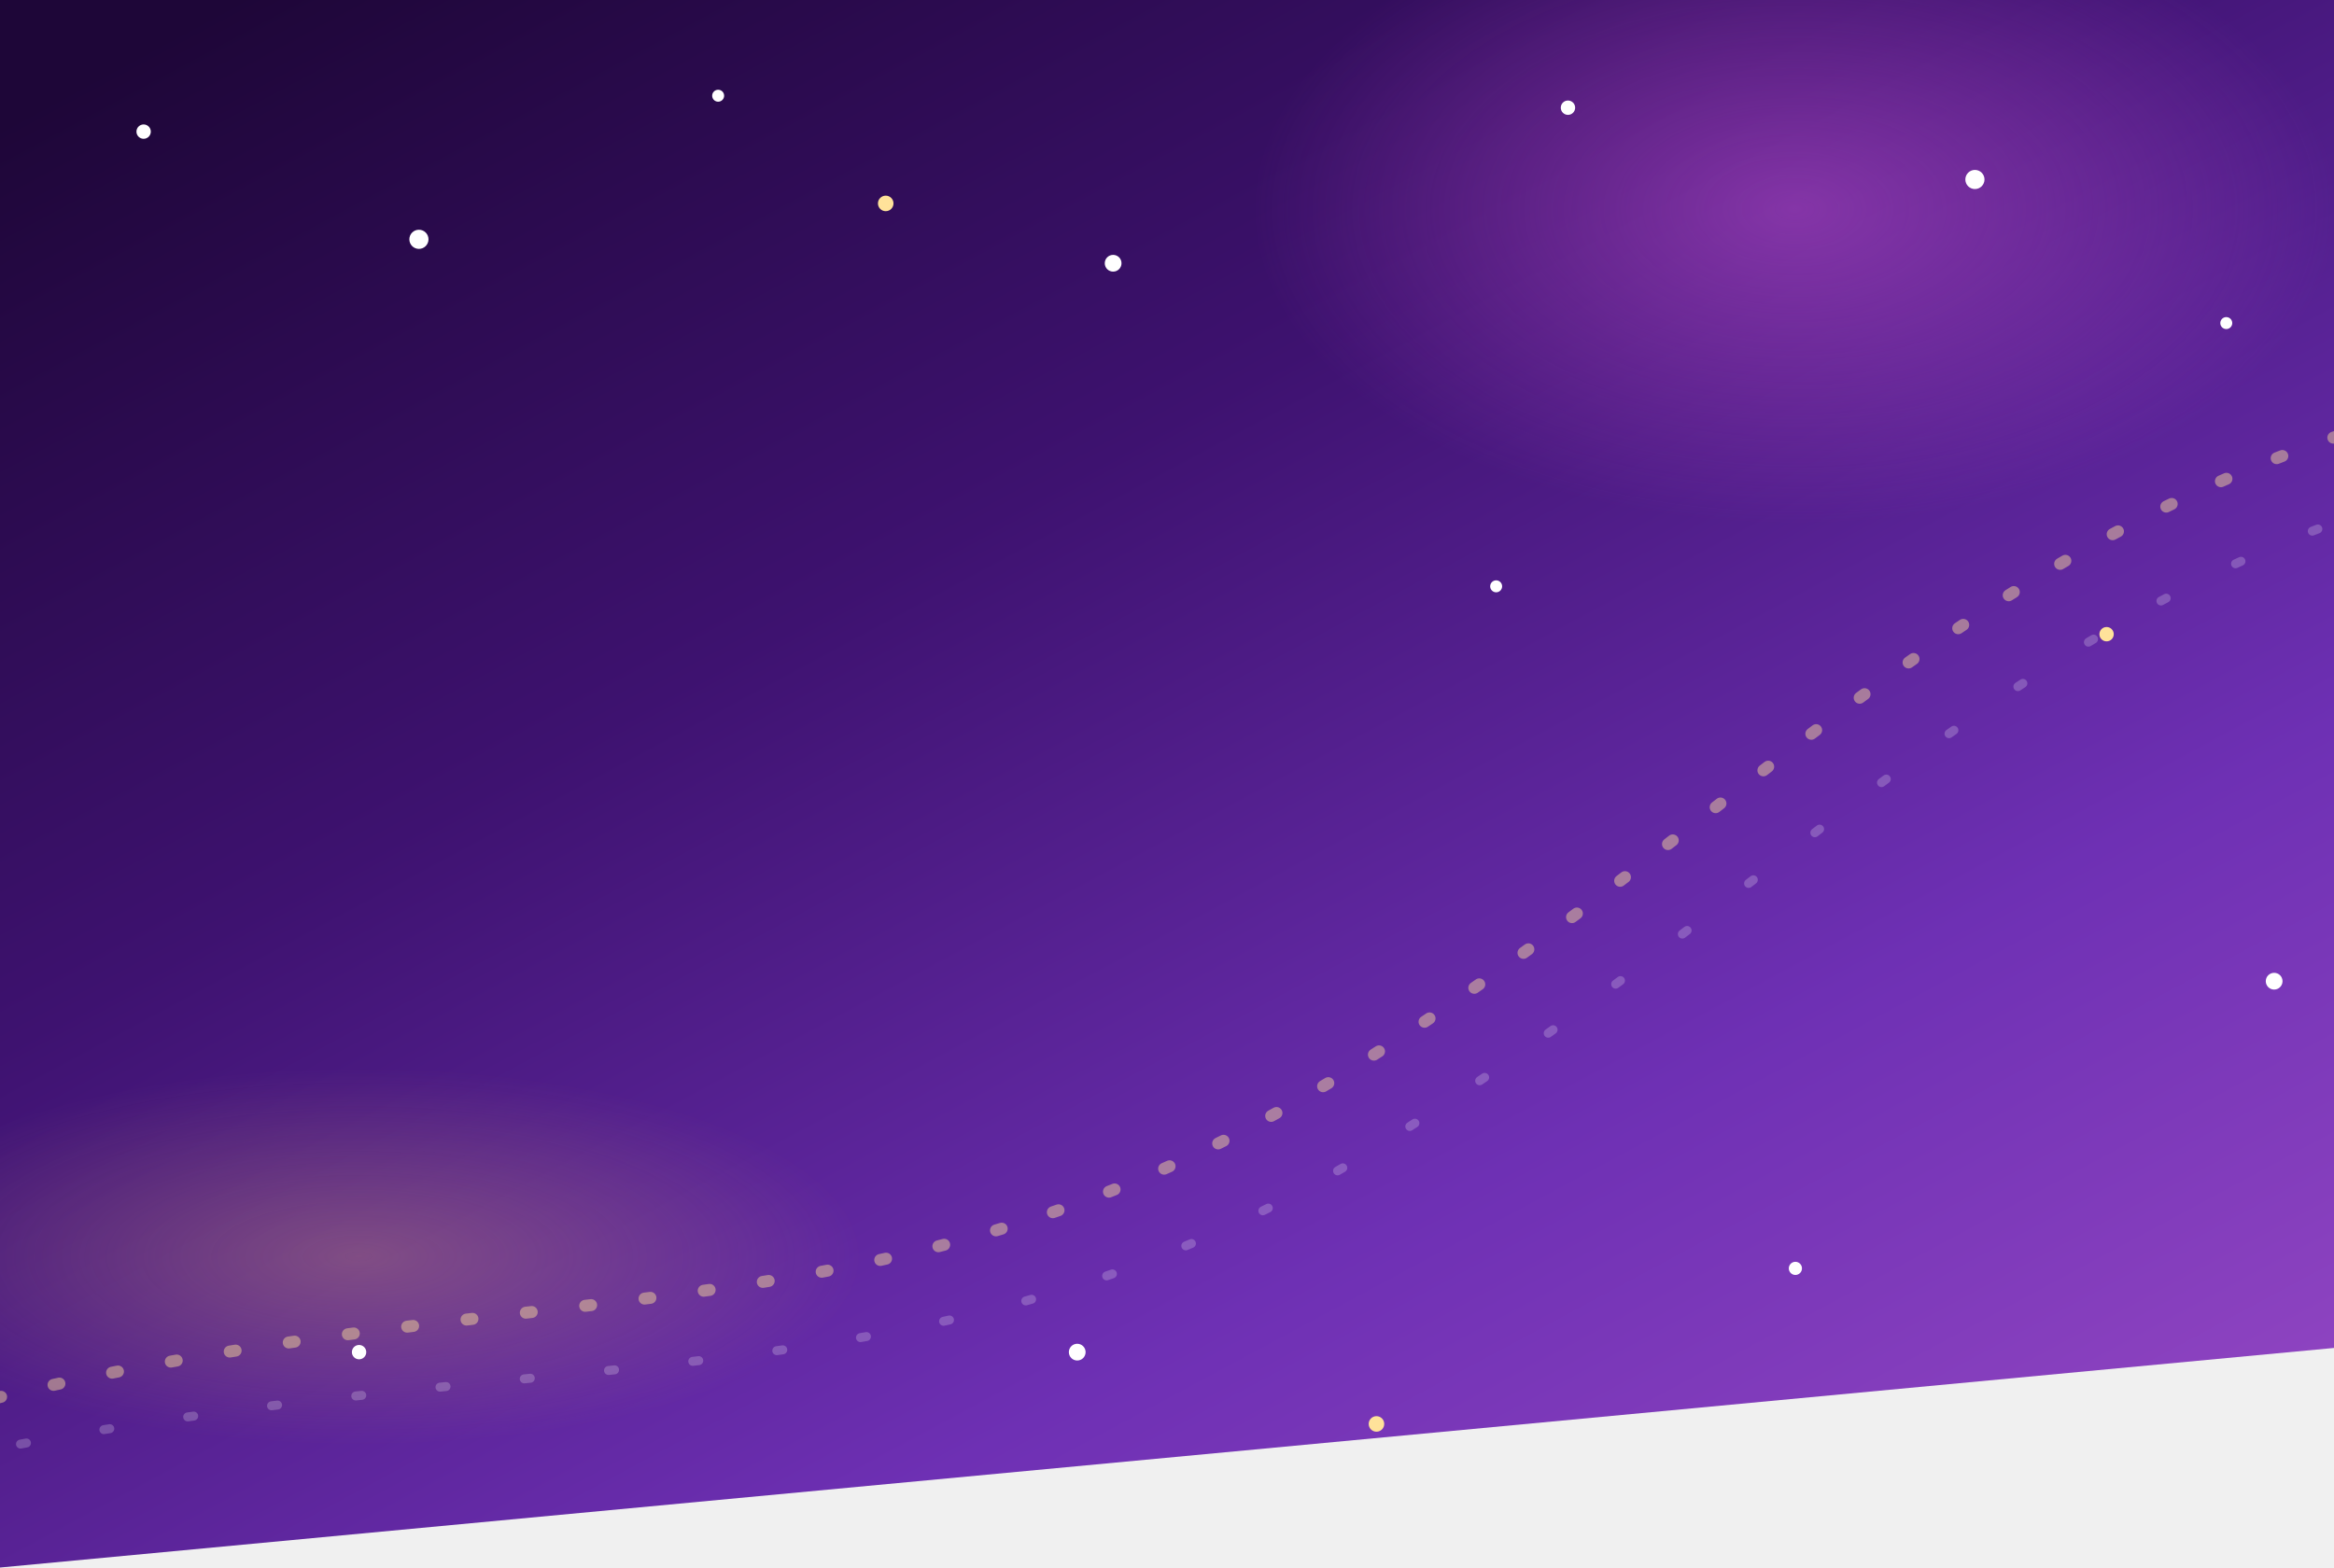
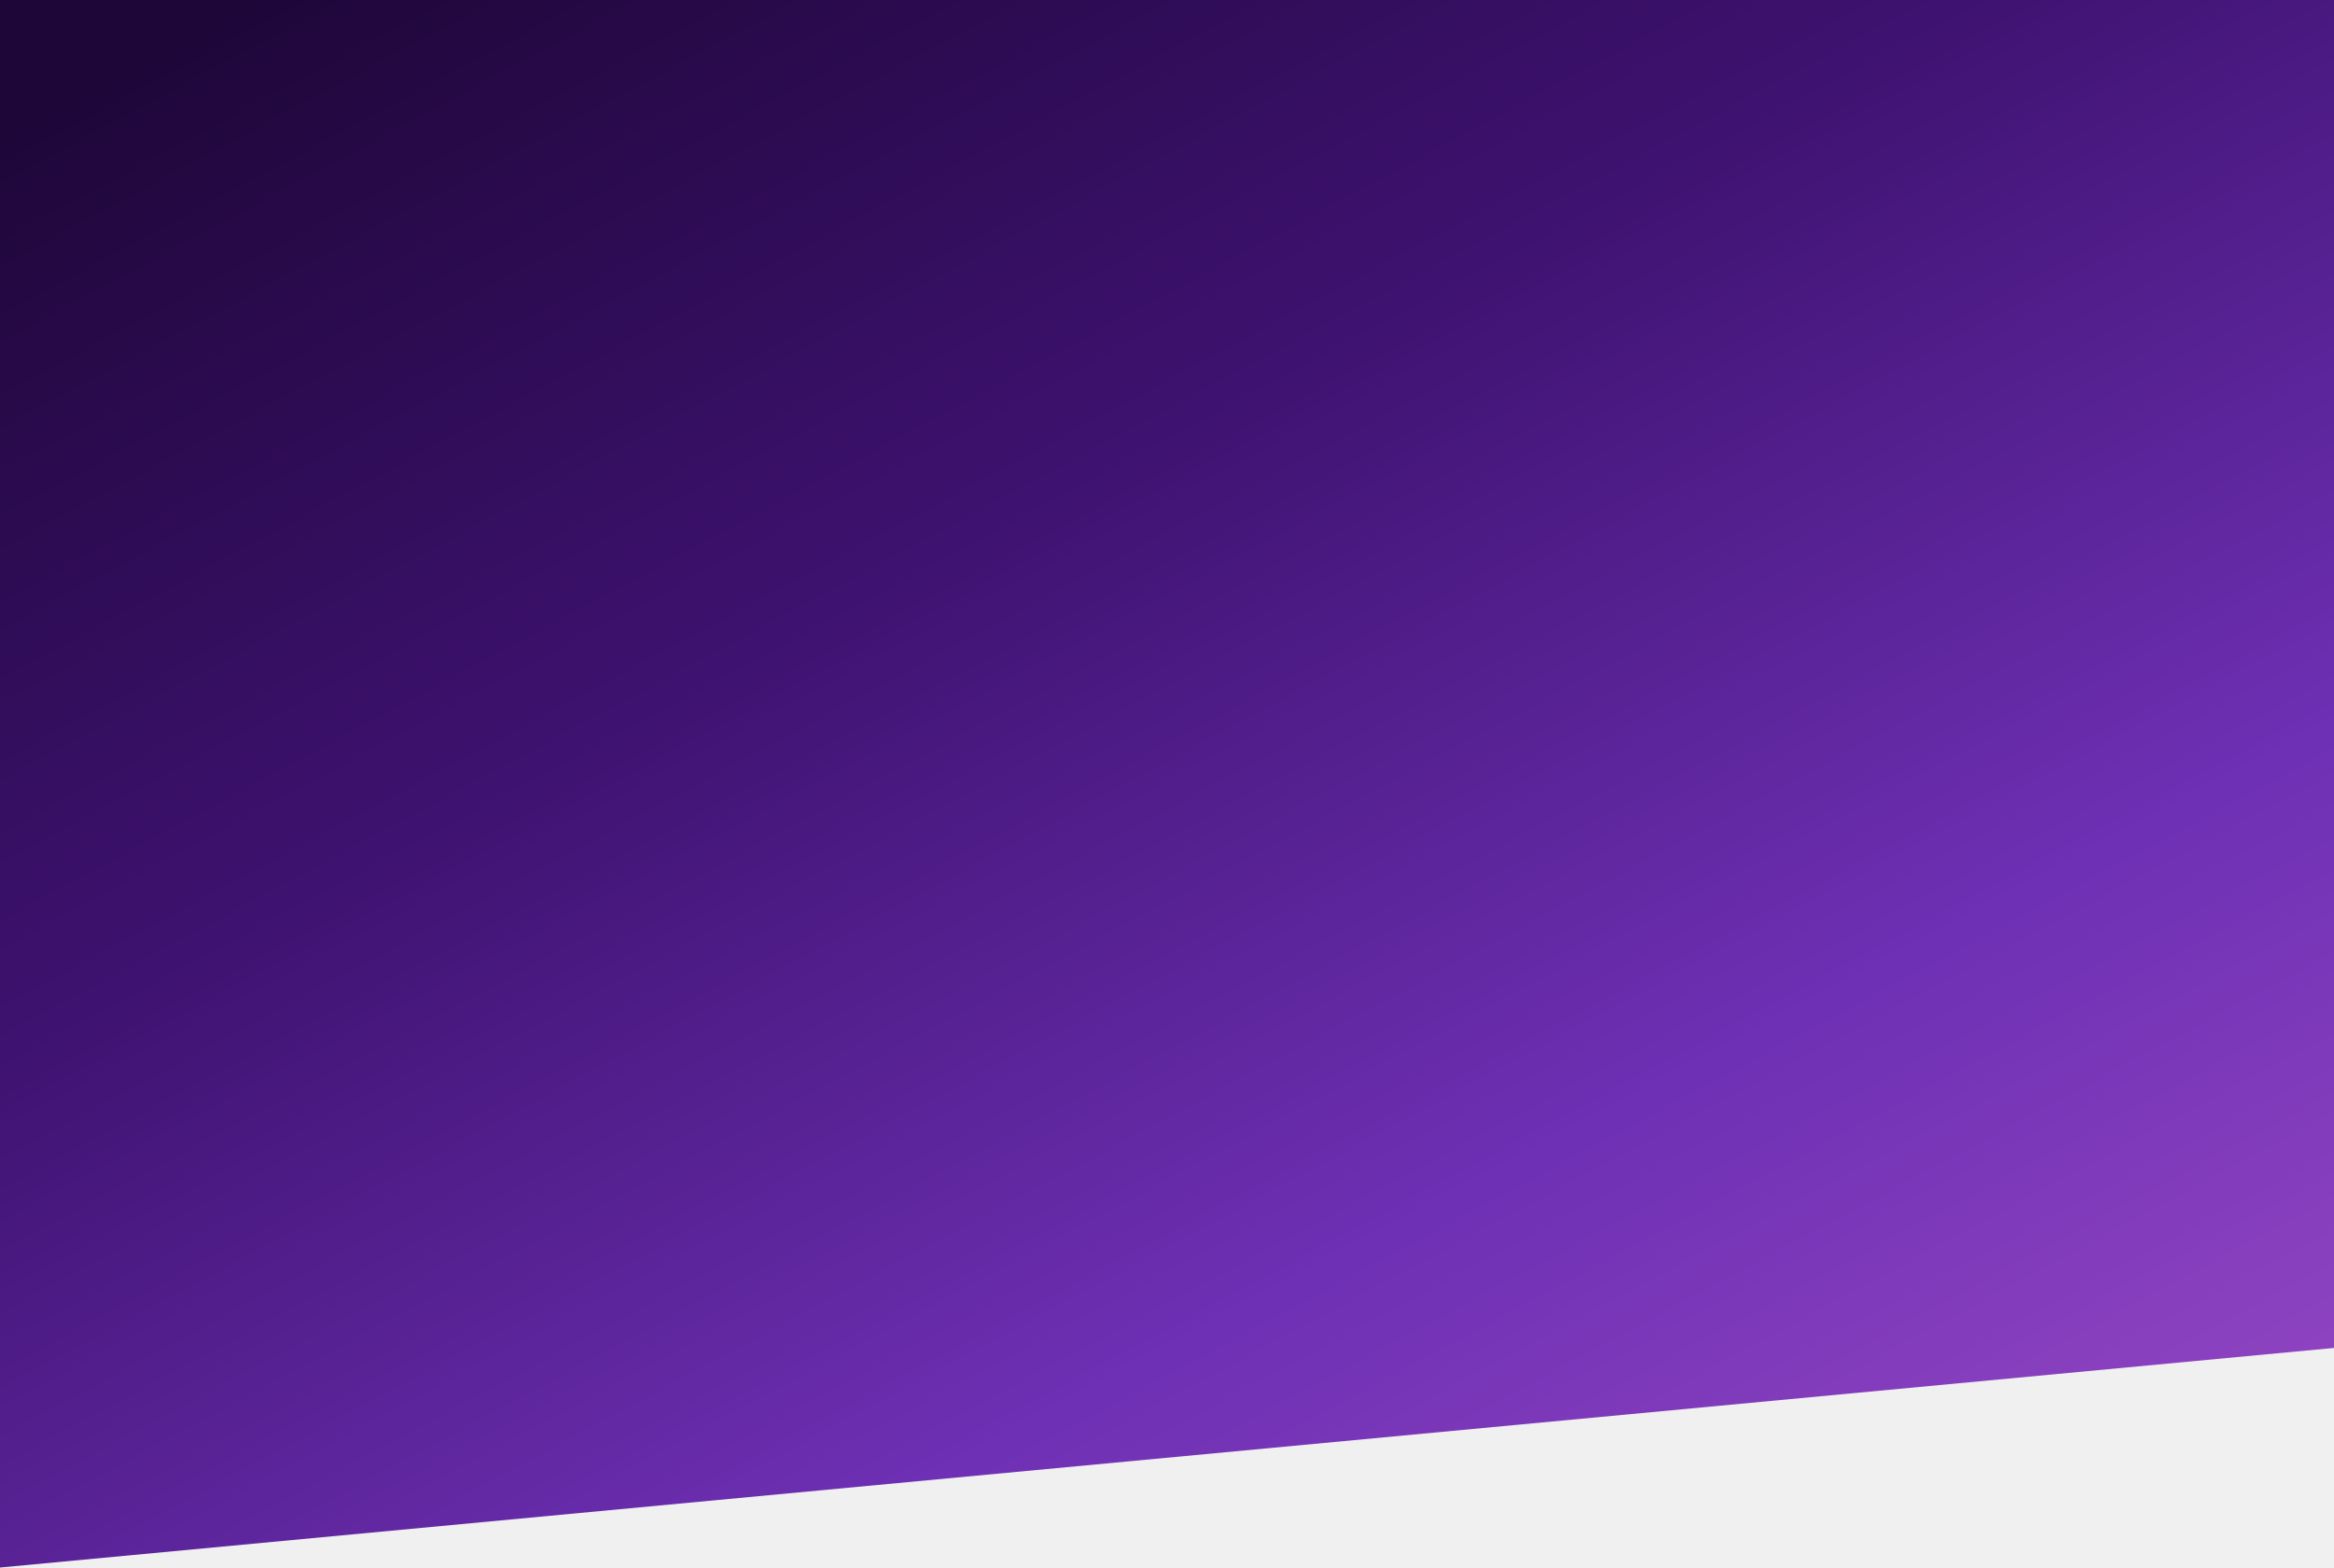
- <svg xmlns="http://www.w3.org/2000/svg" preserveAspectRatio="none" overflow="visible" style="display: block;" width="390" height="262" viewBox="0 0 390 262" fill="none">
-   <g id="Hero Â· Night sky" clip-path="url(#clip0_0_1187)">
-     <path id="Vector" d="M0 0H390V225.3L0 262V0Z" fill="url(#paint0_linear_0_1187)" />
-     <path id="Vector_2" d="M300 110C371.797 110 430 76.421 430 35C430 -6.421 371.797 -40 300 -40C228.203 -40 170 -6.421 170 35C170 76.421 228.203 110 300 110Z" fill="url(#paint1_radial_0_1187)" />
-     <path id="Vector_3" d="M60 255C126.274 255 180 234.853 180 210C180 185.147 126.274 165 60 165C-6.274 165 -60 185.147 -60 210C-60 234.853 -6.274 255 60 255Z" fill="url(#paint2_radial_0_1187)" />
-     <path id="Vector_4" d="M-10 236C-9.837 235.957 -9.673 235.915 -9.51 235.873M400 70C399.837 70.047 399.674 70.093 399.512 70.14M-0.796 233.701C-0.469 233.623 -0.141 233.545 0.186 233.467M8.943 231.471C9.272 231.399 9.601 231.327 9.929 231.256M18.727 229.432C19.056 229.367 19.385 229.302 19.713 229.238M28.544 227.58C28.873 227.521 29.202 227.463 29.53 227.404M38.388 225.904C38.717 225.851 39.044 225.798 39.372 225.745M48.25 224.387C48.578 224.339 48.905 224.292 49.232 224.245M58.124 223.01C58.456 222.966 58.787 222.922 59.117 222.879M68.037 221.742C68.369 221.701 68.701 221.66 69.032 221.62M77.954 220.554C78.284 220.515 78.614 220.476 78.944 220.438M87.863 219.407C88.192 219.369 88.521 219.332 88.85 219.294M97.783 218.256C98.114 218.217 98.445 218.177 98.776 218.138M107.695 217.05C108.025 217.009 108.354 216.967 108.684 216.925M117.585 215.738C117.915 215.692 118.246 215.645 118.576 215.598M127.462 214.26C127.791 214.208 128.12 214.155 128.448 214.101M137.299 212.563C137.626 212.502 137.953 212.441 138.28 212.379M147.084 210.592C147.408 210.521 147.733 210.45 148.058 210.378M156.798 208.3C157.121 208.218 157.444 208.135 157.767 208.051M166.426 205.648C166.744 205.553 167.061 205.458 167.379 205.363M175.927 202.614C176.241 202.506 176.556 202.397 176.871 202.288M185.303 199.176C185.615 199.054 185.927 198.931 186.239 198.807M194.522 195.337C194.824 195.204 195.126 195.07 195.428 194.935M203.552 191.115C203.849 190.968 204.147 190.82 204.445 190.672M212.409 186.514C212.702 186.354 212.995 186.193 213.289 186.032M221.085 181.558C221.373 181.386 221.662 181.213 221.951 181.039M229.574 176.276C229.716 176.184 229.858 176.092 230 176C230.143 175.91 230.285 175.819 230.427 175.729M238.033 170.78C238.312 170.593 238.592 170.407 238.87 170.22M246.351 165.106C246.628 164.913 246.904 164.721 247.18 164.527M254.567 159.263C254.839 159.066 255.11 158.869 255.382 158.671M262.68 153.292C262.949 153.09 263.219 152.889 263.488 152.687M270.722 147.219C270.988 147.015 271.255 146.812 271.521 146.609M278.713 141.081C278.979 140.876 279.245 140.671 279.511 140.465M286.68 134.916C286.946 134.711 287.212 134.505 287.478 134.299M294.657 128.757C294.923 128.552 295.189 128.347 295.455 128.143M302.667 122.645C302.936 122.443 303.204 122.24 303.472 122.038M310.744 116.622C311.015 116.423 311.285 116.224 311.556 116.026M318.915 110.726C319.19 110.532 319.464 110.339 319.739 110.145M327.208 105.003C327.486 104.816 327.765 104.629 328.044 104.442M335.644 99.494C335.928 99.314 336.213 99.135 336.497 98.956M344.242 94.244C344.531 94.074 344.821 93.904 345.112 93.735M353.018 89.291C353.312 89.132 353.608 88.973 353.903 88.814M361.972 84.676C362.274 84.528 362.577 84.38 362.88 84.233M371.107 80.431C371.414 80.296 371.721 80.162 372.029 80.028M380.422 76.579C380.735 76.458 381.049 76.337 381.364 76.216M389.886 73.149C390.204 73.041 390.523 72.935 390.842 72.829" stroke-width="2" stroke-linecap="round" stroke="#FFE29A" stroke-opacity="0.45" />
-     <path id="Vector_5" d="M-10 244C-9.833 243.965 -9.665 243.931 -9.498 243.896M400 84C399.841 84.05 399.681 84.1 399.522 84.15M3.425 241.368C3.757 241.307 4.089 241.246 4.421 241.185M17.357 238.953C17.686 238.9 18.016 238.847 18.345 238.794M31.362 236.827C31.696 236.78 32.03 236.733 32.364 236.686M45.37 234.97C45.707 234.928 46.044 234.886 46.38 234.845M59.449 233.328C59.782 233.292 60.116 233.255 60.449 233.219M73.523 231.852C73.86 231.818 74.196 231.784 74.531 231.751M87.6 230.463C87.937 230.43 88.275 230.397 88.611 230.364M101.681 229.063C102.017 229.029 102.353 228.994 102.688 228.96M115.757 227.538C116.091 227.499 116.424 227.46 116.756 227.421M129.799 225.755C130.132 225.709 130.465 225.662 130.797 225.615M143.782 223.572C144.114 223.514 144.445 223.456 144.776 223.397M157.668 220.843C157.997 220.77 158.325 220.697 158.654 220.624M171.401 217.437C171.726 217.347 172.051 217.256 172.376 217.165M184.917 213.254C185.236 213.144 185.556 213.033 185.875 212.922M198.144 208.235C198.455 208.105 198.767 207.975 199.079 207.843M211.019 202.374C211.321 202.224 211.623 202.074 211.925 201.923M223.503 195.701C223.793 195.534 224.083 195.367 224.373 195.198M235.571 188.281C235.714 188.188 235.857 188.094 236 188C236.141 187.911 236.282 187.821 236.422 187.732M247.247 180.641C247.523 180.454 247.799 180.268 248.075 180.081M258.701 172.694C258.972 172.501 259.242 172.308 259.513 172.115M269.974 164.496C270.24 164.298 270.507 164.101 270.773 163.903M281.114 156.123C281.378 155.922 281.642 155.721 281.905 155.521M292.182 147.657C292.445 147.455 292.709 147.253 292.972 147.051M303.251 139.185C303.515 138.984 303.779 138.783 304.044 138.582M314.39 130.808C314.656 130.61 314.923 130.413 315.189 130.216M325.674 122.631C325.945 122.44 326.216 122.248 326.487 122.058M337.179 114.766C337.456 114.583 337.733 114.401 338.011 114.219M348.966 107.332C349.251 107.161 349.535 106.991 349.821 106.821M361.084 100.448C361.376 100.292 361.669 100.137 361.962 99.981M373.551 94.231C373.852 94.092 374.154 93.953 374.455 93.815M386.372 88.774C386.682 88.654 386.992 88.534 387.303 88.415" stroke-width="1.5" stroke-linecap="round" stroke="white" stroke-opacity="0.22" />
-     <g id="Group">
-       <path id="Vector_6" d="M24 23.2C24.663 23.2 25.2 22.663 25.2 22C25.2 21.337 24.663 20.8 24 20.8C23.337 20.8 22.8 21.337 22.8 22C22.8 22.663 23.337 23.2 24 23.2Z" fill="white" />
-       <path id="Vector_7" d="M70 41.6C70.884 41.6 71.6 40.884 71.6 40C71.6 39.116 70.884 38.4 70 38.4C69.116 38.4 68.4 39.116 68.4 40C68.4 40.884 69.116 41.6 70 41.6Z" fill="white" />
-       <path id="Vector_8" d="M120 17C120.552 17 121 16.552 121 16C121 15.448 120.552 15 120 15C119.448 15 119 15.448 119 16C119 16.552 119.448 17 120 17Z" fill="white" />
-       <path id="Vector_9" d="M186 45.4C186.773 45.4 187.4 44.773 187.4 44C187.4 43.227 186.773 42.6 186 42.6C185.227 42.6 184.6 43.227 184.6 44C184.6 44.773 185.227 45.4 186 45.4Z" fill="white" />
-       <path id="Vector_10" d="M262 19.2C262.663 19.2 263.2 18.663 263.2 18C263.2 17.337 262.663 16.8 262 16.8C261.337 16.8 260.8 17.337 260.8 18C260.8 18.663 261.337 19.2 262 19.2Z" fill="white" />
-       <path id="Vector_11" d="M330 31.6C330.884 31.6 331.6 30.884 331.6 30C331.6 29.116 330.884 28.4 330 28.4C329.116 28.4 328.4 29.116 328.4 30C328.4 30.884 329.116 31.6 330 31.6Z" fill="white" />
-       <path id="Vector_12" d="M372 55C372.552 55 373 54.552 373 54C373 53.448 372.552 53 372 53C371.448 53 371 53.448 371 54C371 54.552 371.448 55 372 55Z" fill="white" />
-       <path id="Vector_13" d="M250 99C250.552 99 251 98.552 251 98C251 97.448 250.552 97 250 97C249.448 97 249 97.448 249 98C249 98.552 249.448 99 250 99Z" fill="white" />
-       <path id="Vector_14" d="M380 165.4C380.773 165.4 381.4 164.773 381.4 164C381.4 163.227 380.773 162.6 380 162.6C379.227 162.6 378.6 163.227 378.6 164C378.6 164.773 379.227 165.4 380 165.4Z" fill="white" />
-       <path id="Vector_15" d="M60 227.2C60.663 227.2 61.2 226.663 61.2 226C61.2 225.337 60.663 224.8 60 224.8C59.337 224.8 58.8 225.337 58.8 226C58.8 226.663 59.337 227.2 60 227.2Z" fill="white" />
-       <path id="Vector_16" d="M180 227.4C180.773 227.4 181.4 226.773 181.4 226C181.4 225.227 180.773 224.6 180 224.6C179.227 224.6 178.6 225.227 178.6 226C178.6 226.773 179.227 227.4 180 227.4Z" fill="white" />
-       <path id="Vector_17" d="M300 213.1C300.608 213.1 301.1 212.608 301.1 212C301.1 211.392 300.608 210.9 300 210.9C299.392 210.9 298.9 211.392 298.9 212C298.9 212.608 299.392 213.1 300 213.1Z" fill="white" />
-     </g>
-     <g id="Group_2">
-       <path id="Vector_18" d="M148 35.3C148.718 35.3 149.3 34.718 149.3 34C149.3 33.282 148.718 32.7 148 32.7C147.282 32.7 146.7 33.282 146.7 34C146.7 34.718 147.282 35.3 148 35.3Z" fill="#FFE29A" />
-       <path id="Vector_19" d="M352 107.2C352.663 107.2 353.2 106.663 353.2 106C353.2 105.337 352.663 104.8 352 104.8C351.337 104.8 350.8 105.337 350.8 106C350.8 106.663 351.337 107.2 352 107.2Z" fill="#FFE29A" />
-       <path id="Vector_20" d="M230 239.3C230.718 239.3 231.3 238.718 231.3 238C231.3 237.282 230.718 236.7 230 236.7C229.282 236.7 228.7 237.282 228.7 238C228.7 238.718 229.282 239.3 230 239.3Z" fill="#FFE29A" />
-     </g>
-   </g>
+ <svg xmlns="http://www.w3.org/2000/svg" preserveAspectRatio="none" width="390" height="262" viewBox="0 0 390 262" fill="none">
+   <path d="M0 0H390V225.3L0 262V0Z" fill="url(#paint0_linear_0_1187)" />
  <defs>
    <linearGradient id="paint0_linear_0_1187" x1="39" y1="-7.80821e-07" x2="218.173" y2="333.386" gradientUnits="userSpaceOnUse">
      <stop stop-color="#1E0638" />
      <stop offset="0.36" stop-color="#3E1270" />
      <stop offset="0.72" stop-color="#6E30B4" />
      <stop offset="1" stop-color="#9246C2" />
    </linearGradient>
-     <radialGradient id="paint1_radial_0_1187" cx="0" cy="0" r="1" gradientUnits="userSpaceOnUse" gradientTransform="translate(300 35) scale(130 75)">
-       <stop stop-color="#D35BE0" stop-opacity="0.45" />
-       <stop offset="0.7" stop-color="#D35BE0" stop-opacity="0" />
-     </radialGradient>
-     <radialGradient id="paint2_radial_0_1187" cx="0" cy="0" r="1" gradientUnits="userSpaceOnUse" gradientTransform="translate(60 210) scale(120 45)">
-       <stop stop-color="#F6C46C" stop-opacity="0.28" />
-       <stop offset="0.7" stop-color="#F6C46C" stop-opacity="0" />
-     </radialGradient>
-     <clipPath id="clip0_0_1187">
-       <rect width="390" height="262" fill="white" />
-     </clipPath>
  </defs>
</svg>
